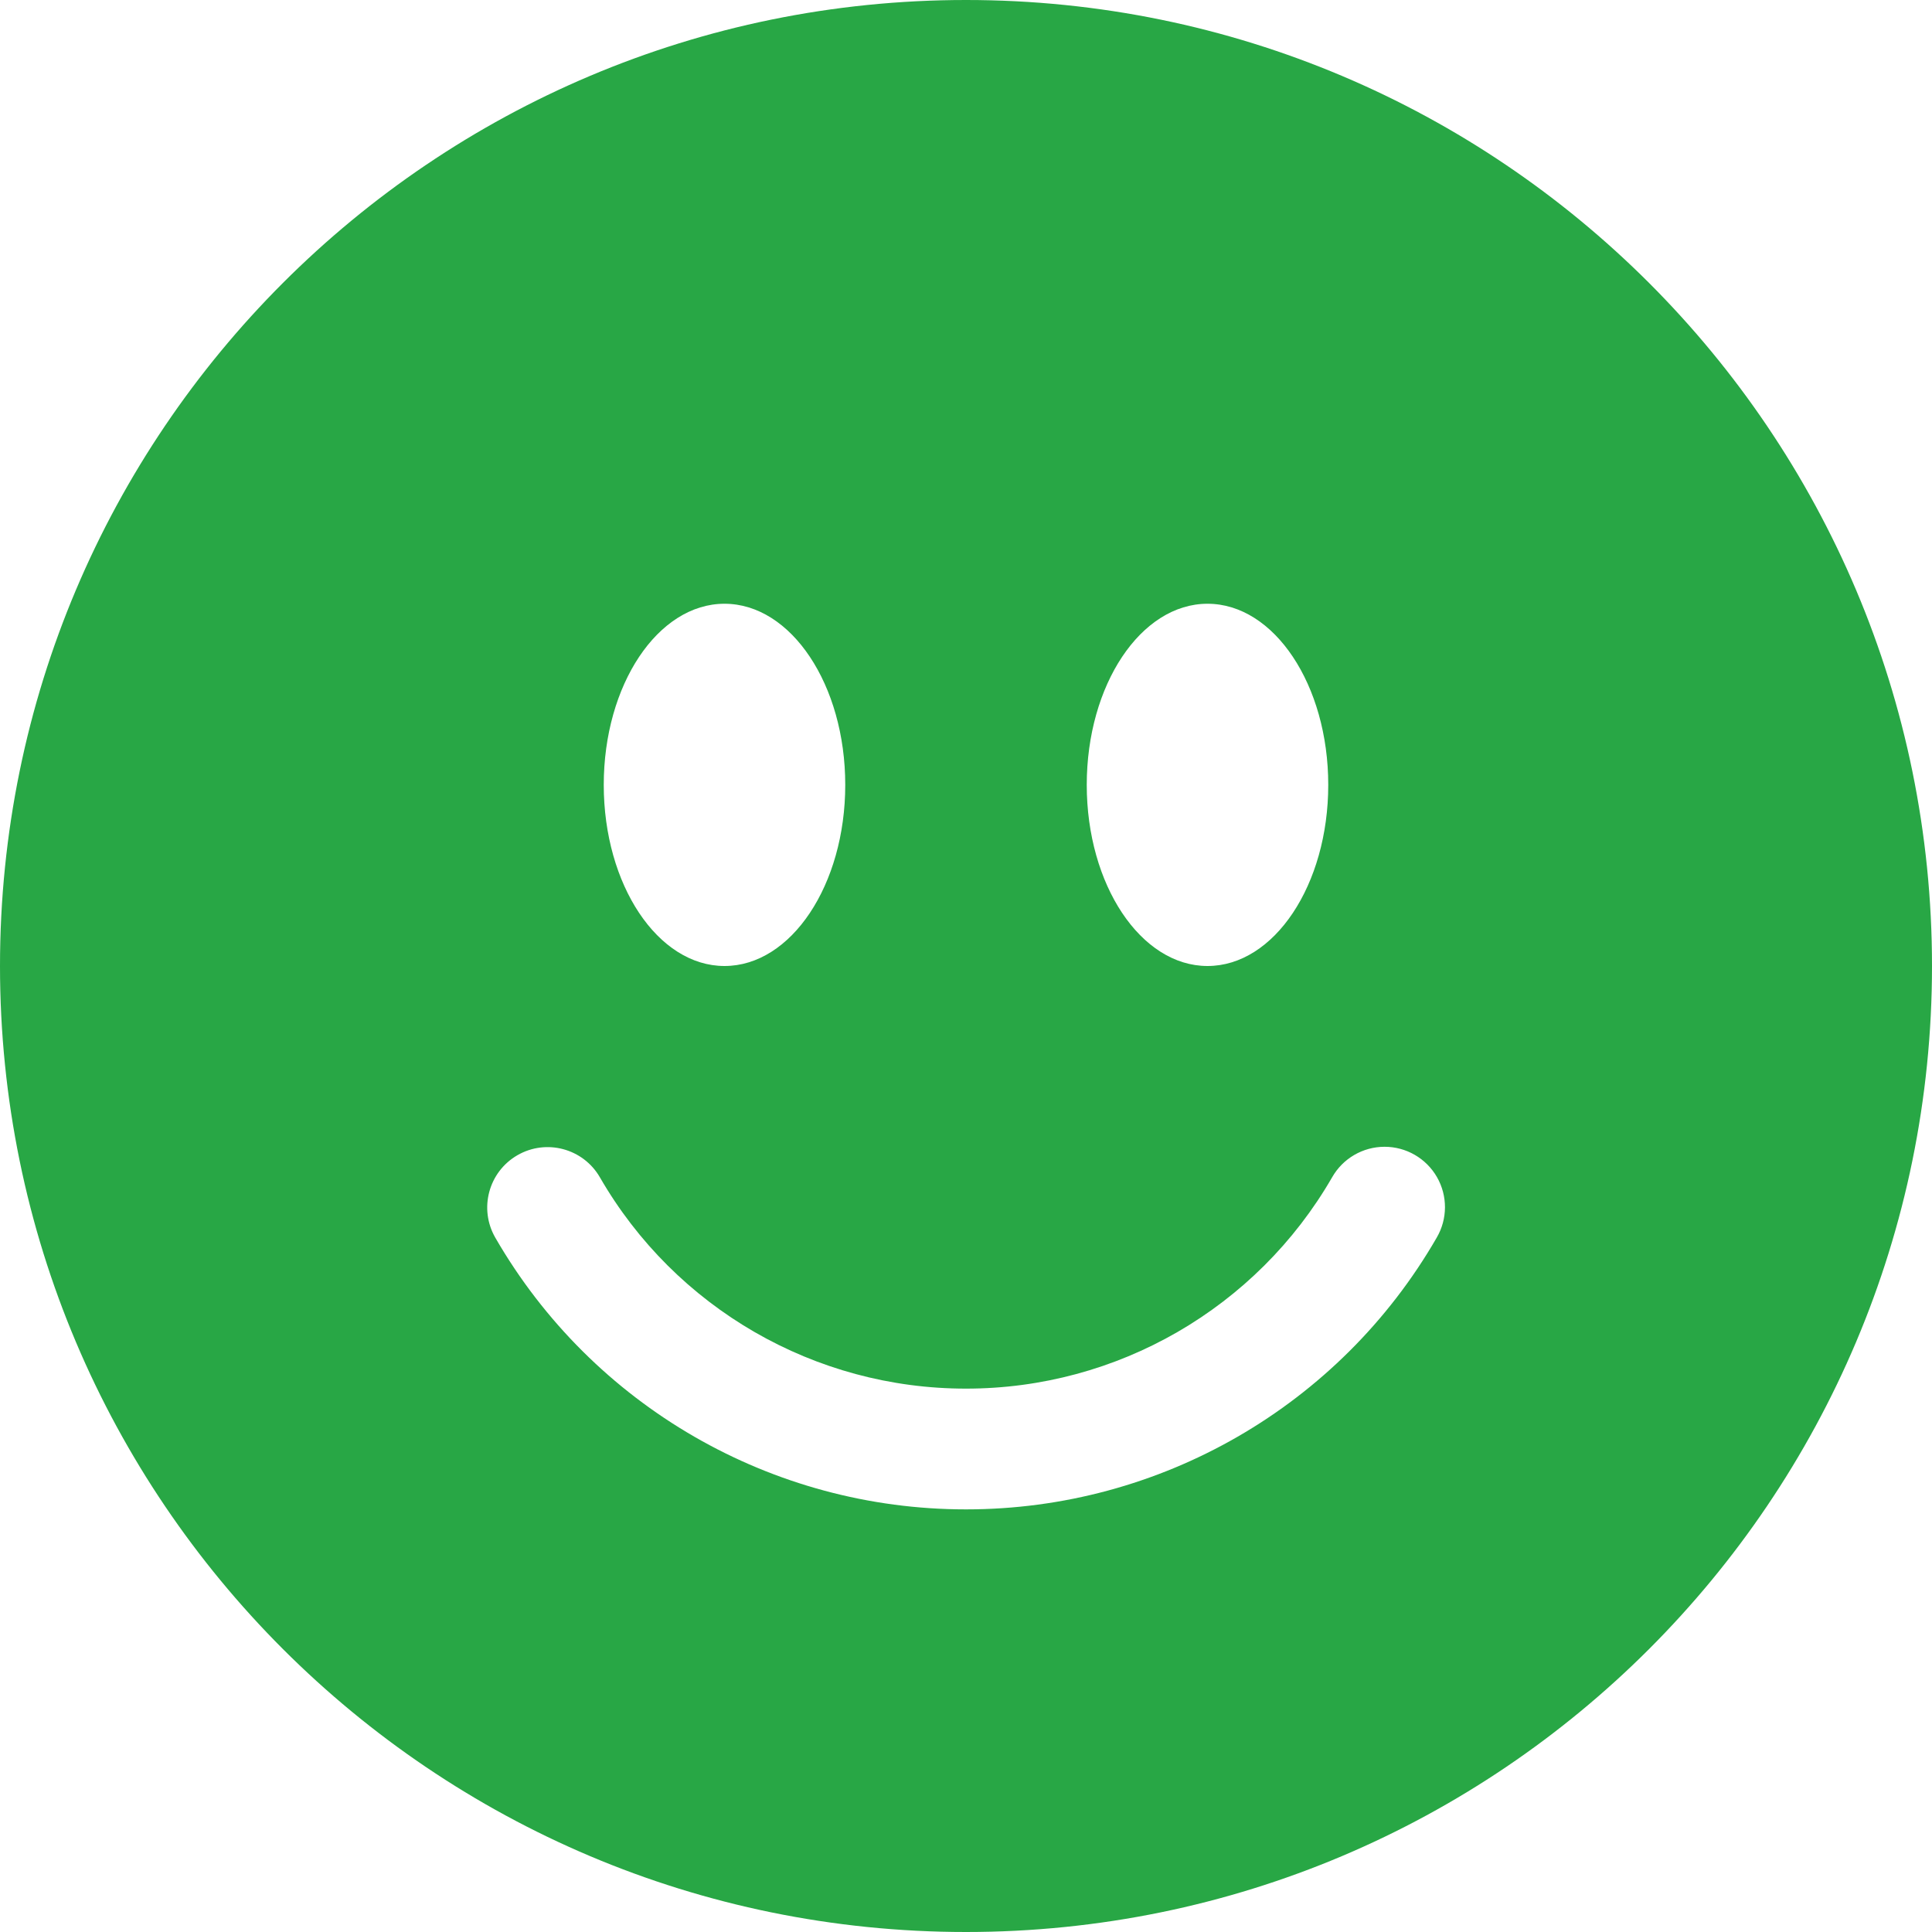
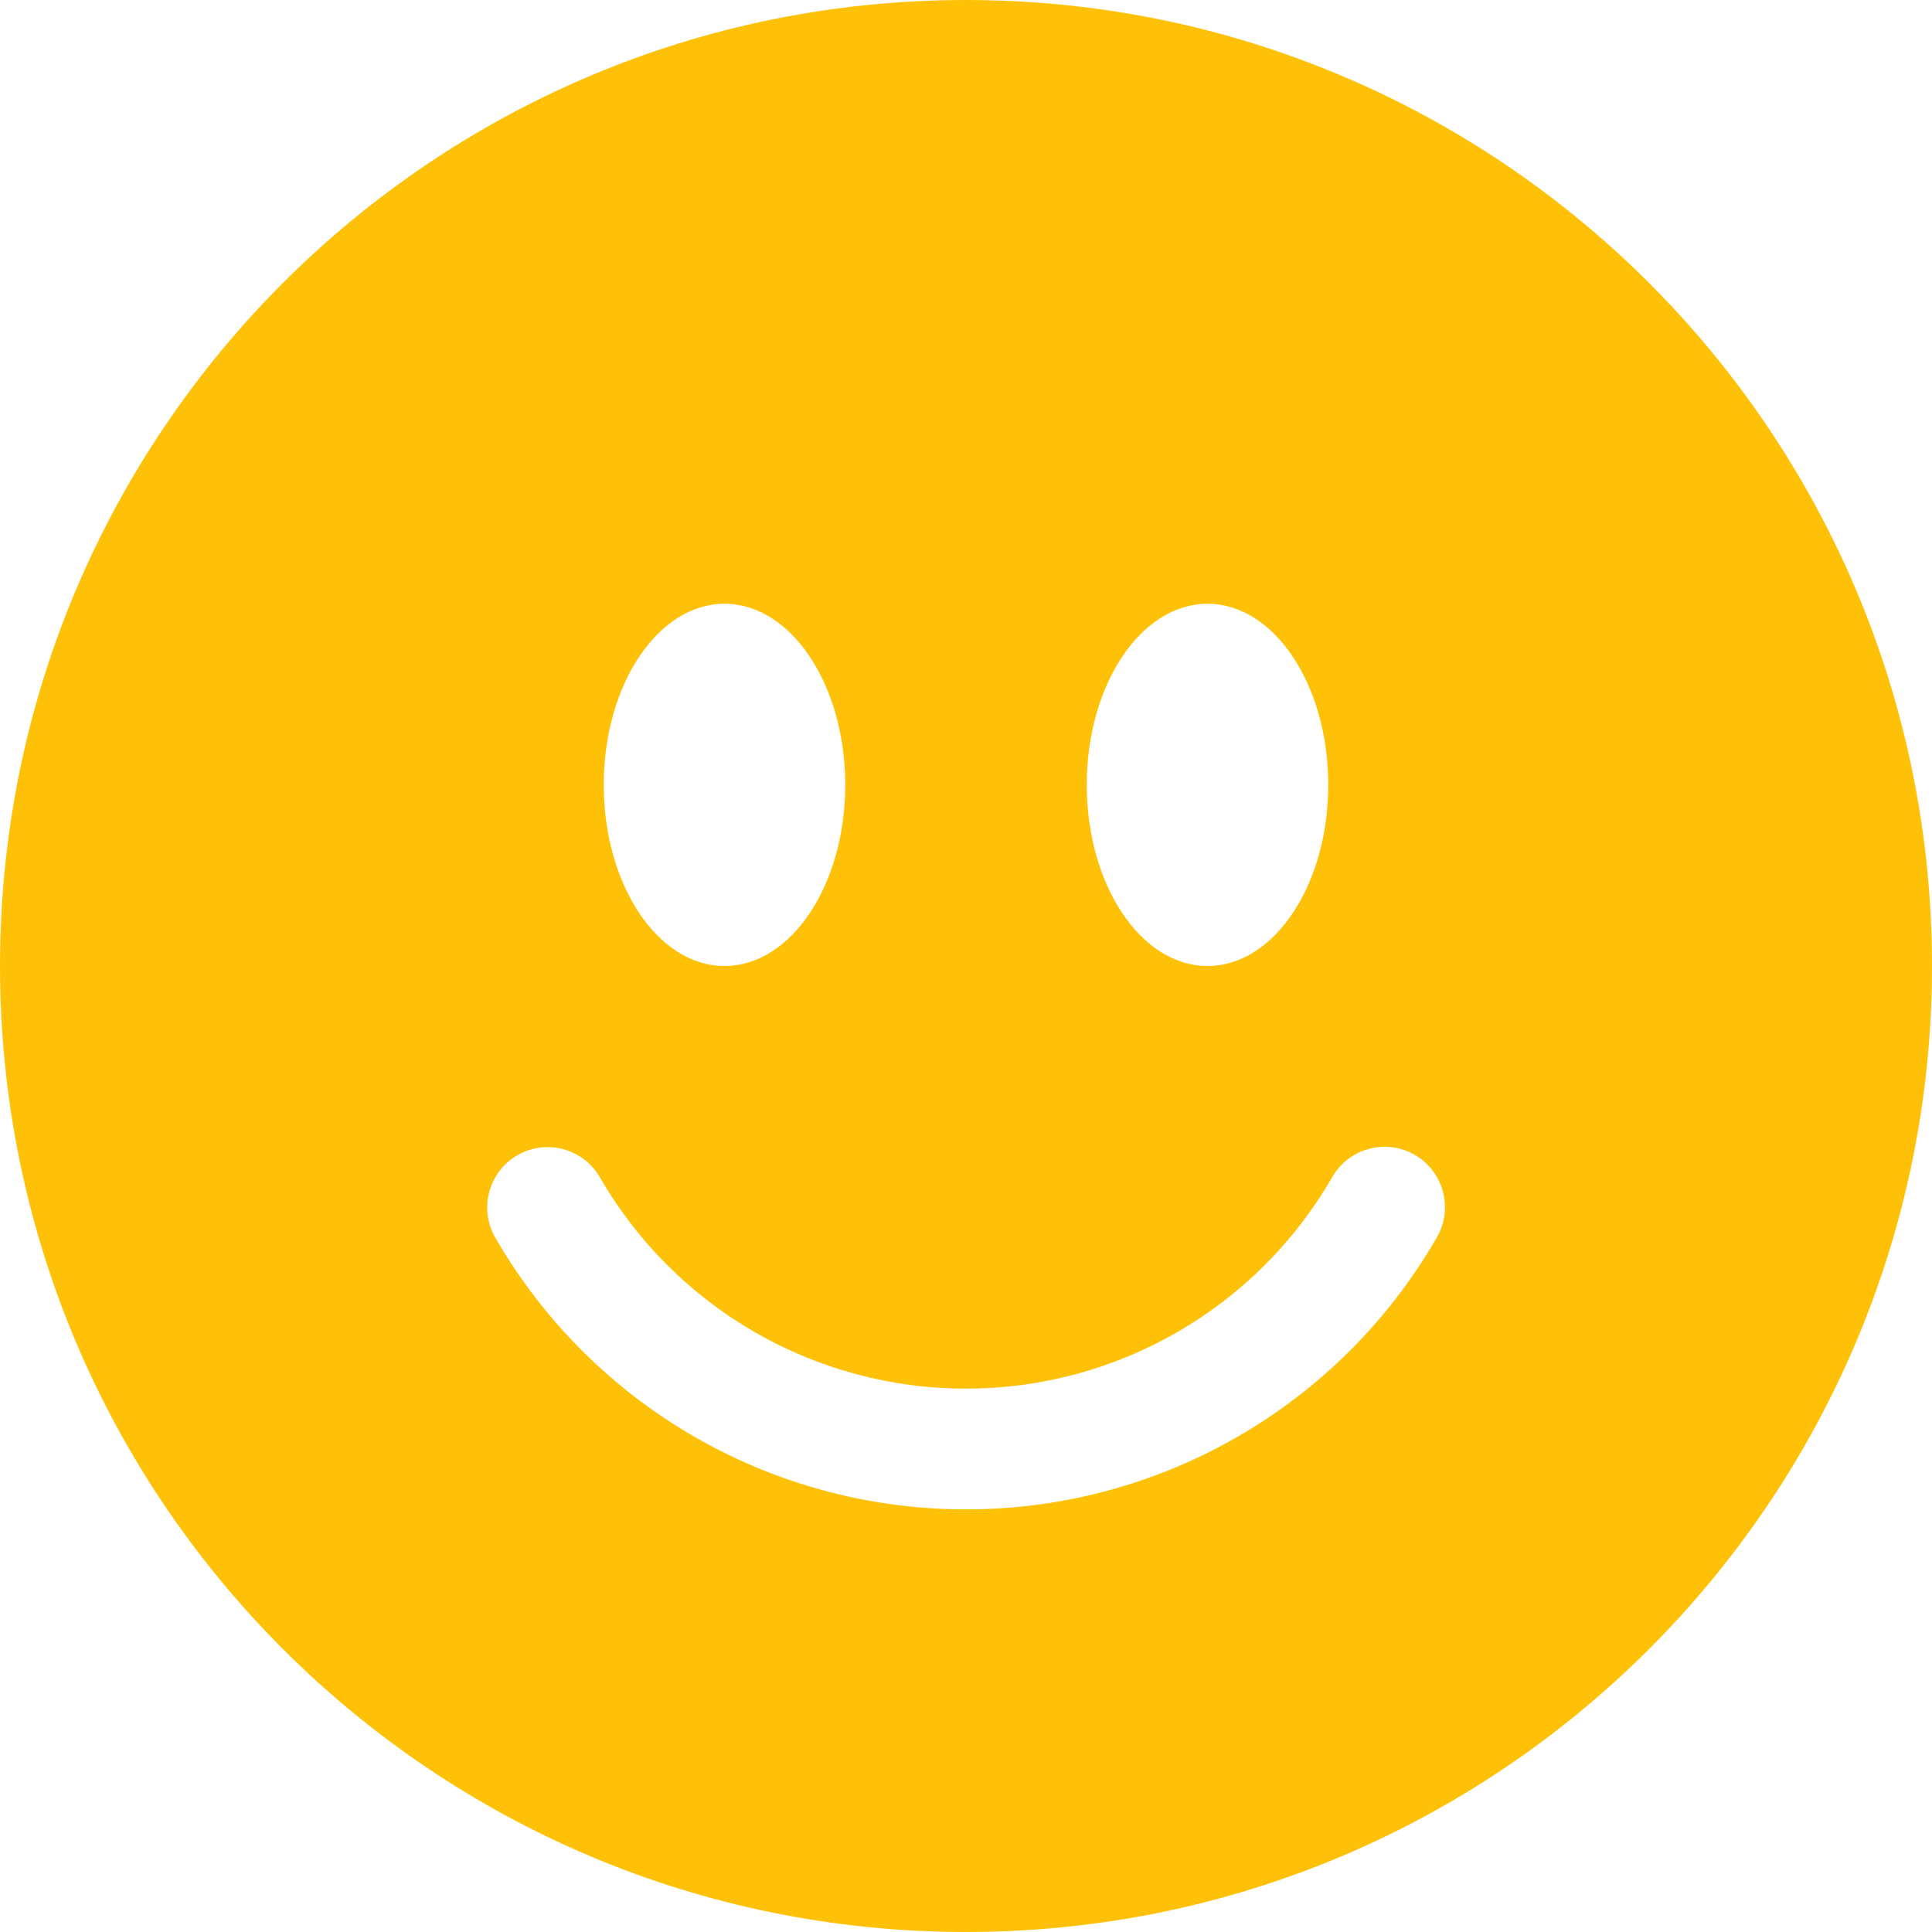
- <svg xmlns="http://www.w3.org/2000/svg" width="16" height="16" fill="#28A745" class="bi bi-emoji-smile-fill" viewBox="0 0 16 16">
+ <svg xmlns="http://www.w3.org/2000/svg" width="16" height="16" fill="#ffc107" class="bi bi-emoji-smile-fill" viewBox="0 0 16 16">
  <path d="M8 16A8 8 0 1 0 8 0a8 8 0 0 0 0 16zM7 6.5C7 7.328 6.552 8 6 8s-1-.672-1-1.5S5.448 5 6 5s1 .672 1 1.5zM4.285 9.567a.5.5 0 0 1 .683.183A3.498 3.498 0 0 0 8 11.5a3.498 3.498 0 0 0 3.032-1.75.5.5 0 1 1 .866.5A4.498 4.498 0 0 1 8 12.5a4.498 4.498 0 0 1-3.898-2.25.5.5 0 0 1 .183-.683zM10 8c-.552 0-1-.672-1-1.5S9.448 5 10 5s1 .672 1 1.5S10.552 8 10 8z" />
</svg>
